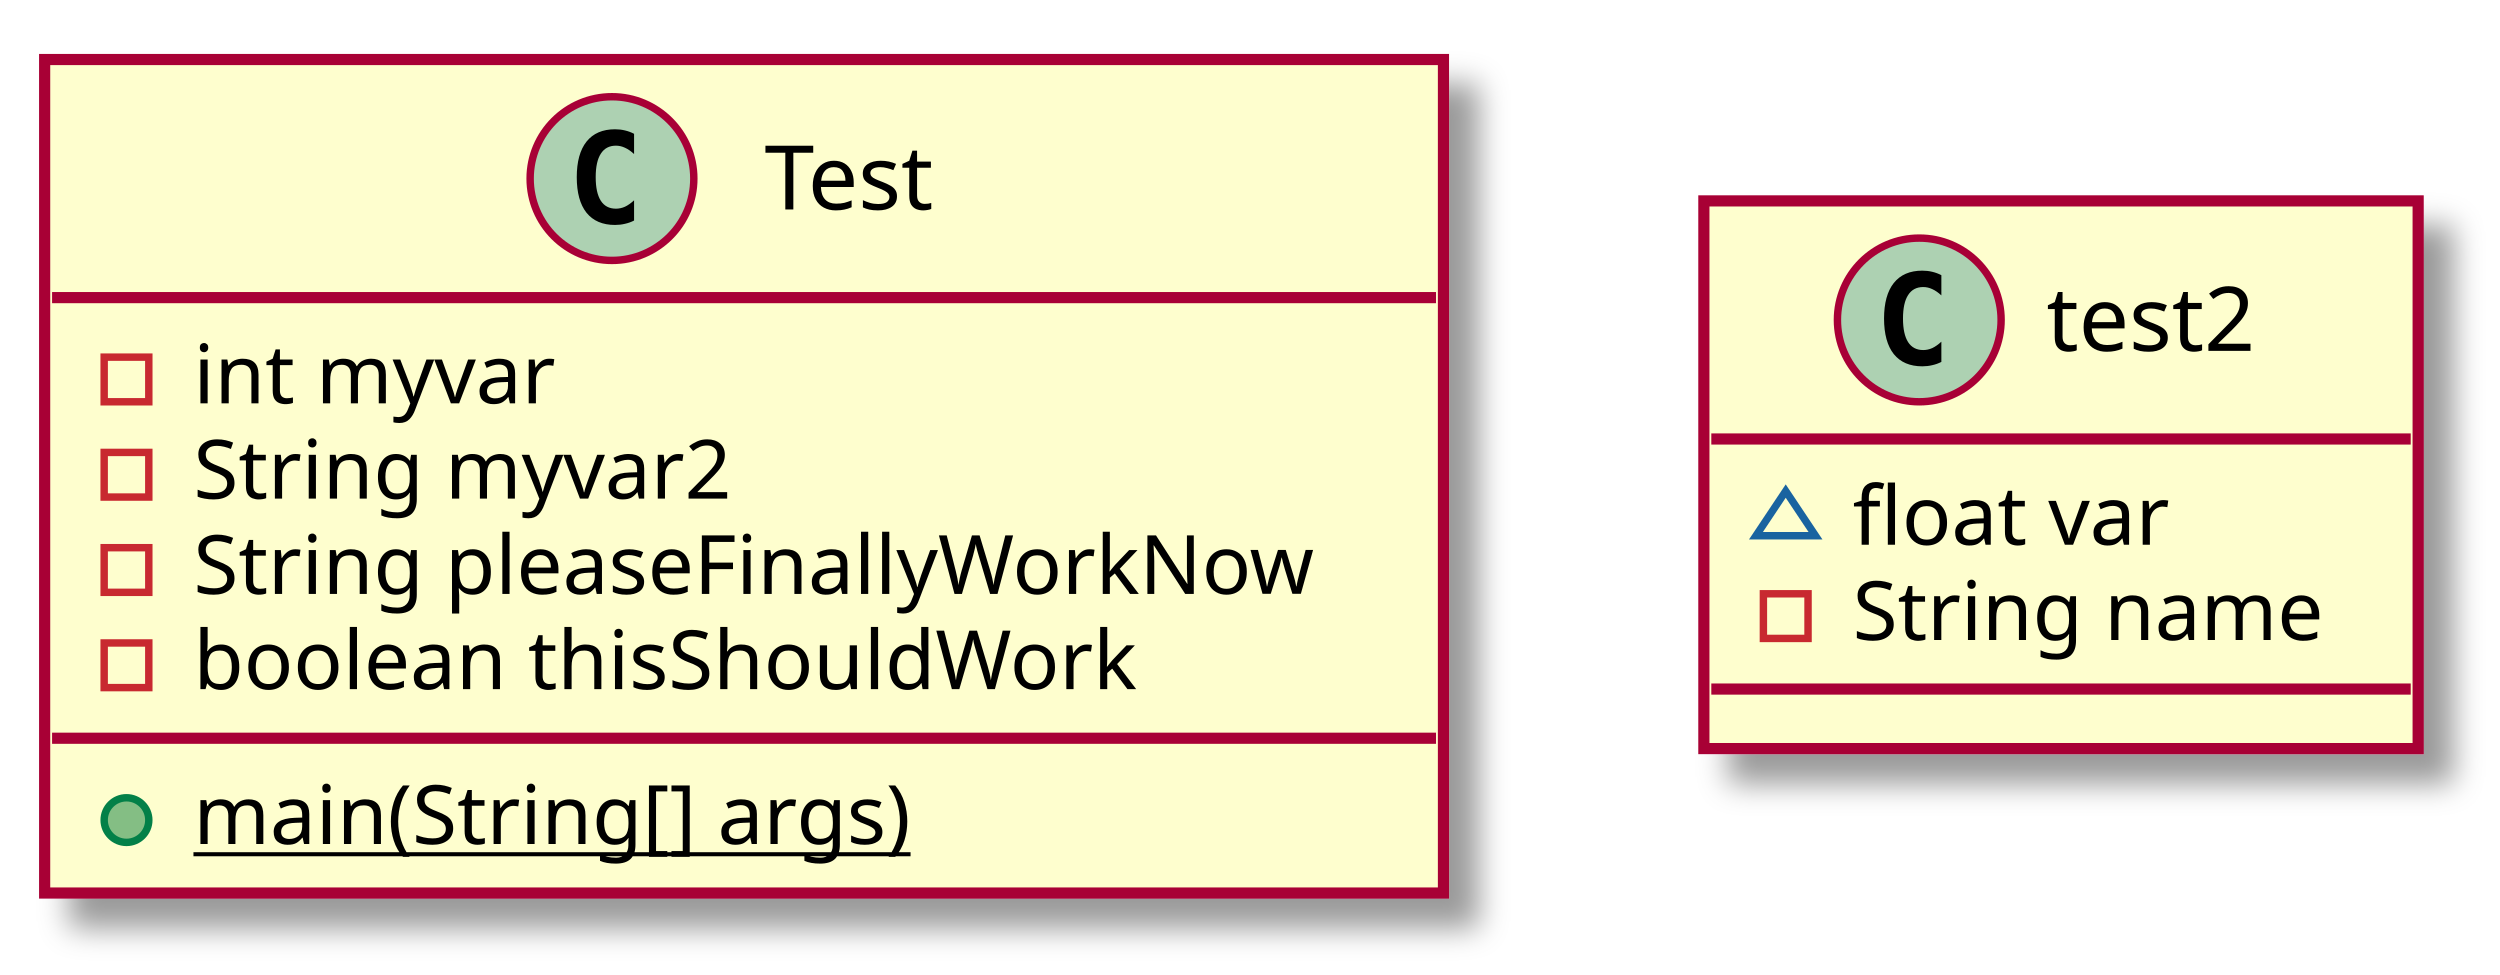
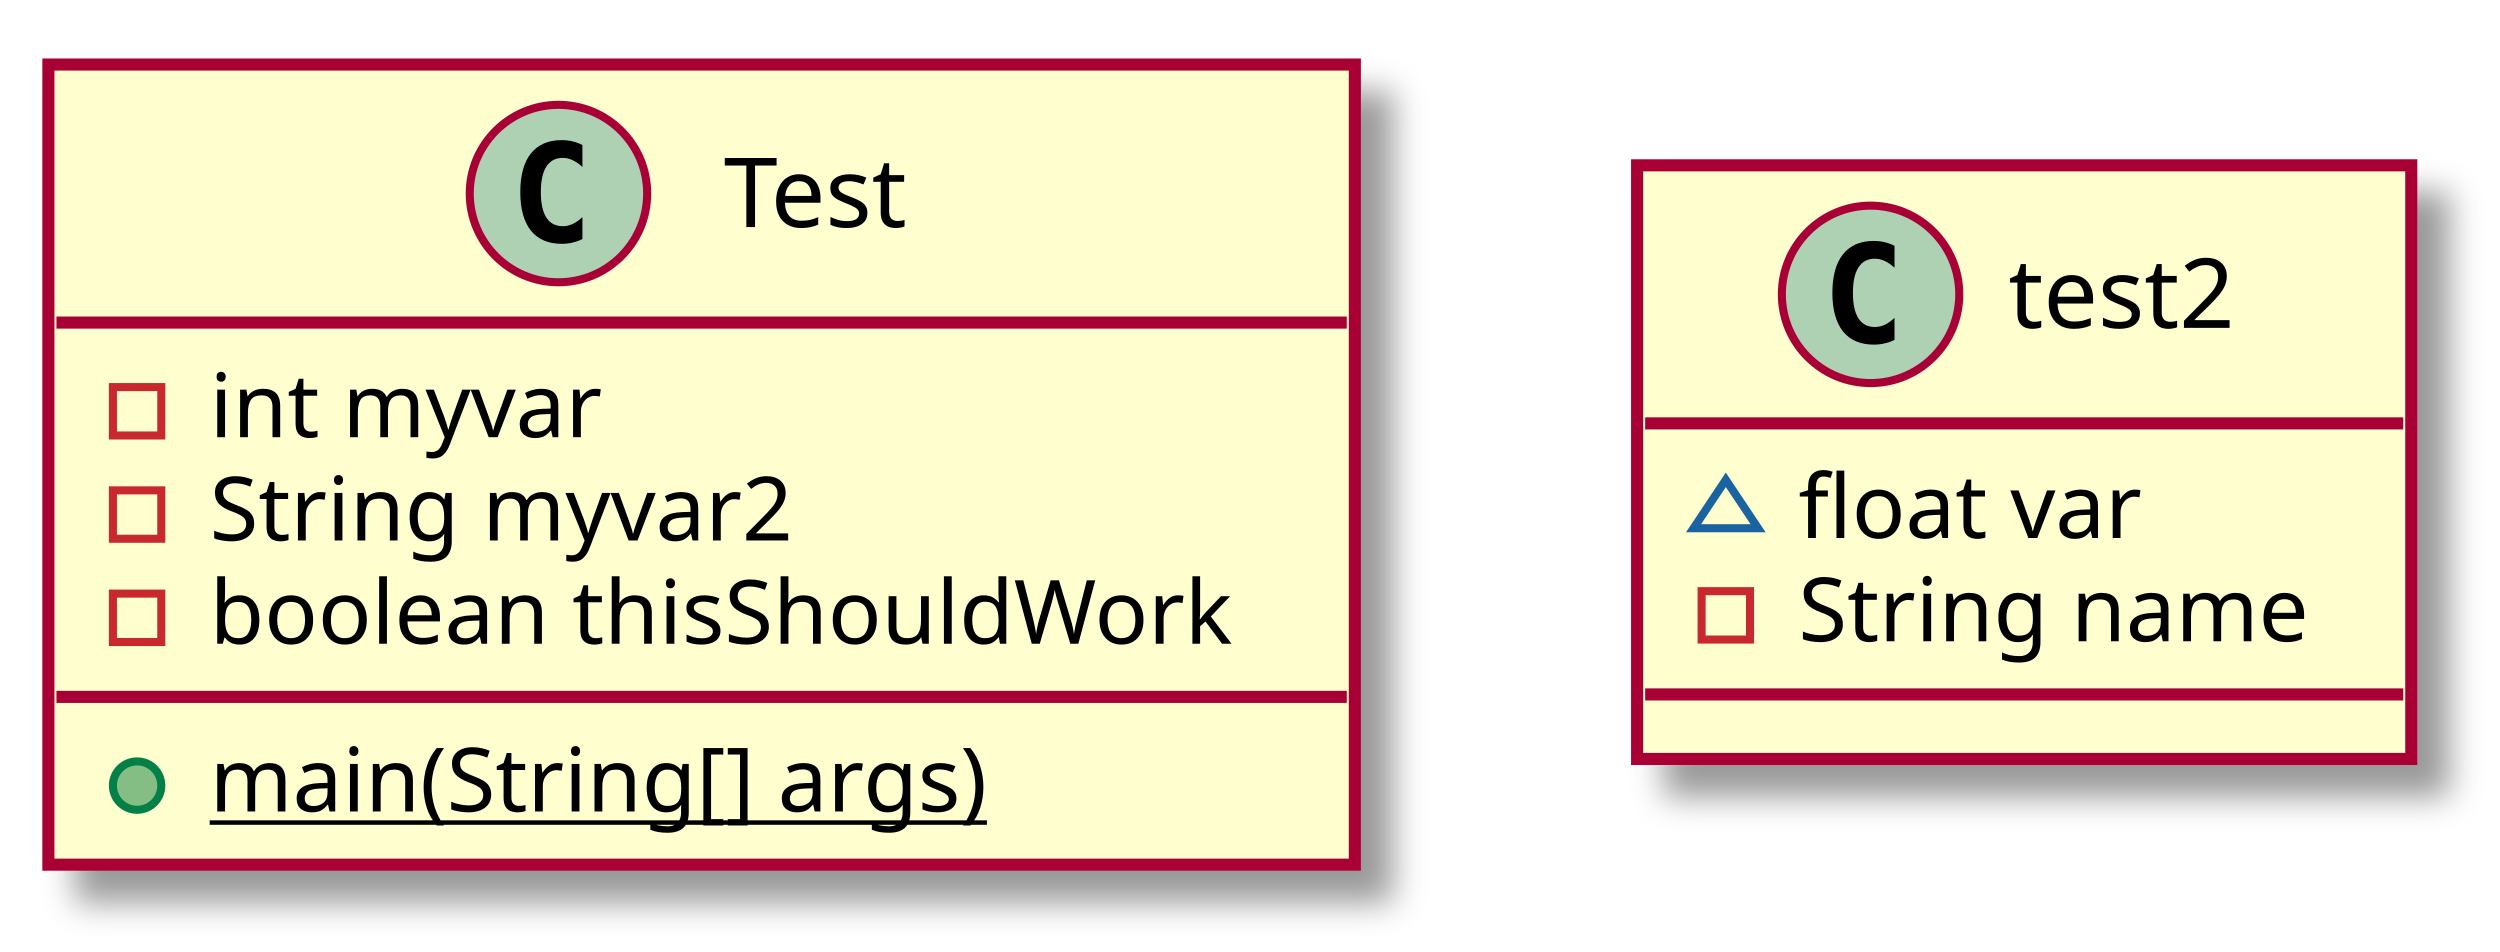
- <svg xmlns="http://www.w3.org/2000/svg" contentScriptType="application/ecmascript" contentStyleType="text/css" height="131px" preserveAspectRatio="none" style="width:336px;height:131px;" version="1.1" viewBox="0 0 336 131" width="336px" zoomAndPan="magnify">
+ <svg xmlns="http://www.w3.org/2000/svg" contentScriptType="application/ecmascript" contentStyleType="text/css" height="118px" preserveAspectRatio="none" style="width:310px;height:118px;" version="1.1" viewBox="0 0 310 118" width="310px" zoomAndPan="magnify">
  <defs>
-     <filter height="300%" id="fdb98zc1l7ee0" width="300%" x="-1" y="-1">
+     <filter height="300%" id="f1lwjxbziq4d53" width="300%" x="-1" y="-1">
      <feGaussianBlur result="blurOut" stdDeviation="2.0" />
      <feColorMatrix in="blurOut" result="blurOut2" type="matrix" values="0 0 0 0 0 0 0 0 0 0 0 0 0 0 0 0 0 0 .4 0" />
      <feOffset dx="4.0" dy="4.0" in="blurOut2" result="blurOut3" />
      <feBlend in="SourceGraphic" in2="blurOut3" mode="normal" />
    </filter>
  </defs>
  <g>
-     <rect fill="#FEFECE" filter="url(#fdb98zc1l7ee0)" height="112.023" id="Test" style="stroke: #A80036; stroke-width: 1.5;" width="188" x="6" y="8" />
-     <ellipse cx="82.25" cy="24" fill="#ADD1B2" rx="11" ry="11" style="stroke: #A80036; stroke-width: 1.0;" />
-     <path d="M85.219,29.641 Q84.641,29.938 84,30.078 Q83.359,30.234 82.656,30.234 Q80.156,30.234 78.828,28.594 Q77.516,26.938 77.516,23.812 Q77.516,20.688 78.828,19.031 Q80.156,17.375 82.656,17.375 Q83.359,17.375 84,17.531 Q84.656,17.688 85.219,17.984 L85.219,20.703 Q84.594,20.125 84,19.859 Q83.406,19.578 82.781,19.578 Q81.438,19.578 80.75,20.656 Q80.062,21.719 80.062,23.812 Q80.062,25.906 80.75,26.984 Q81.438,28.047 82.781,28.047 Q83.406,28.047 84,27.781 Q84.594,27.5 85.219,26.922 L85.219,29.641 Z " />
-     <text fill="#000000" font-family="sans-serif" font-size="12" lengthAdjust="spacingAndGlyphs" textLength="27" x="102.75" y="28.154">Test</text>
-     <line style="stroke: #A80036; stroke-width: 1.5;" x1="7" x2="193" y1="40" y2="40" />
+     <rect fill="#FEFECE" filter="url(#f1lwjxbziq4d53)" height="99.219" id="Test" style="stroke: #A80036; stroke-width: 1.5;" width="162" x="6" y="8" />
+     <ellipse cx="69.25" cy="24" fill="#ADD1B2" rx="11" ry="11" style="stroke: #A80036; stroke-width: 1.0;" />
+     <path d="M72.219,29.641 Q71.641,29.938 71,30.078 Q70.359,30.234 69.656,30.234 Q67.156,30.234 65.828,28.594 Q64.516,26.938 64.516,23.812 Q64.516,20.688 65.828,19.031 Q67.156,17.375 69.656,17.375 Q70.359,17.375 71,17.531 Q71.656,17.688 72.219,17.984 L72.219,20.703 Q71.594,20.125 71,19.859 Q70.406,19.578 69.781,19.578 Q68.438,19.578 67.75,20.656 Q67.062,21.719 67.062,23.812 Q67.062,25.906 67.75,26.984 Q68.438,28.047 69.781,28.047 Q70.406,28.047 71,27.781 Q71.594,27.5 72.219,26.922 L72.219,29.641 Z " />
+     <text fill="#000000" font-family="sans-serif" font-size="12" lengthAdjust="spacingAndGlyphs" textLength="27" x="89.75" y="28.154">Test</text>
+     <line style="stroke: #A80036; stroke-width: 1.5;" x1="7" x2="167" y1="40" y2="40" />
    <rect fill="none" height="6" style="stroke: #C82930; stroke-width: 1.0;" width="6" x="14" y="48" />
    <text fill="#000000" font-family="sans-serif" font-size="11" lengthAdjust="spacingAndGlyphs" textLength="53" x="26" y="54.21">int myvar</text>
    <rect fill="none" height="6" style="stroke: #C82930; stroke-width: 1.0;" width="6" x="14" y="60.805" />
    <text fill="#000000" font-family="sans-serif" font-size="11" lengthAdjust="spacingAndGlyphs" textLength="80" x="26" y="67.015">String myvar2</text>
    <rect fill="none" height="6" style="stroke: #C82930; stroke-width: 1.0;" width="6" x="14" y="73.609" />
-     <text fill="#000000" font-family="sans-serif" font-size="11" lengthAdjust="spacingAndGlyphs" textLength="162" x="26" y="79.82">String pleaseFinallyWorkNow</text>
-     <rect fill="none" height="6" style="stroke: #C82930; stroke-width: 1.0;" width="6" x="14" y="86.414" />
-     <text fill="#000000" font-family="sans-serif" font-size="11" lengthAdjust="spacingAndGlyphs" textLength="136" x="26" y="92.624">boolean thisShouldWork</text>
-     <line style="stroke: #A80036; stroke-width: 1.5;" x1="7" x2="193" y1="99.219" y2="99.219" />
-     <ellipse cx="17" cy="110.219" fill="#84BE84" rx="3" ry="3" style="stroke: #038048; stroke-width: 1.0;" />
-     <text fill="#000000" font-family="sans-serif" font-size="11" lengthAdjust="spacingAndGlyphs" text-decoration="underline" textLength="108" x="26" y="113.429">main(String[] args)</text>
-     <rect fill="#FEFECE" filter="url(#fdb98zc1l7ee0)" height="73.609" id="test2" style="stroke: #A80036; stroke-width: 1.5;" width="96" x="229" y="27" />
-     <ellipse cx="257.95" cy="43" fill="#ADD1B2" rx="11" ry="11" style="stroke: #A80036; stroke-width: 1.0;" />
-     <path d="M260.919,48.641 Q260.341,48.938 259.7,49.078 Q259.059,49.234 258.356,49.234 Q255.856,49.234 254.528,47.594 Q253.216,45.938 253.216,42.812 Q253.216,39.688 254.528,38.031 Q255.856,36.375 258.356,36.375 Q259.059,36.375 259.7,36.531 Q260.356,36.688 260.919,36.984 L260.919,39.703 Q260.294,39.125 259.7,38.859 Q259.106,38.578 258.481,38.578 Q257.137,38.578 256.45,39.656 Q255.762,40.719 255.762,42.812 Q255.762,44.906 256.45,45.984 Q257.137,47.047 258.481,47.047 Q259.106,47.047 259.7,46.781 Q260.294,46.5 260.919,45.922 L260.919,48.641 Z " />
-     <text fill="#000000" font-family="sans-serif" font-size="12" lengthAdjust="spacingAndGlyphs" textLength="33" x="275.05" y="47.154">test2</text>
-     <line style="stroke: #A80036; stroke-width: 1.5;" x1="230" x2="324" y1="59" y2="59" />
-     <polygon fill="none" points="240,66,236,72,244,72" style="stroke: #1963A0; stroke-width: 1.0;" />
-     <text fill="#000000" font-family="sans-serif" font-size="11" lengthAdjust="spacingAndGlyphs" textLength="47" x="249" y="73.21">float var</text>
-     <rect fill="none" height="6" style="stroke: #C82930; stroke-width: 1.0;" width="6" x="237" y="79.805" />
-     <text fill="#000000" font-family="sans-serif" font-size="11" lengthAdjust="spacingAndGlyphs" textLength="70" x="249" y="86.015">String name</text>
-     <line style="stroke: #A80036; stroke-width: 1.5;" x1="230" x2="324" y1="92.609" y2="92.609" />
+     <text fill="#000000" font-family="sans-serif" font-size="11" lengthAdjust="spacingAndGlyphs" textLength="136" x="26" y="79.82">boolean thisShouldWork</text>
+     <line style="stroke: #A80036; stroke-width: 1.5;" x1="7" x2="167" y1="86.414" y2="86.414" />
+     <ellipse cx="17" cy="97.414" fill="#84BE84" rx="3" ry="3" style="stroke: #038048; stroke-width: 1.0;" />
+     <text fill="#000000" font-family="sans-serif" font-size="11" lengthAdjust="spacingAndGlyphs" text-decoration="underline" textLength="108" x="26" y="100.624">main(String[] args)</text>
+     <rect fill="#FEFECE" filter="url(#f1lwjxbziq4d53)" height="73.609" id="test2" style="stroke: #A80036; stroke-width: 1.5;" width="96" x="203" y="20.5" />
+     <ellipse cx="231.95" cy="36.5" fill="#ADD1B2" rx="11" ry="11" style="stroke: #A80036; stroke-width: 1.0;" />
+     <path d="M234.919,42.141 Q234.341,42.438 233.7,42.578 Q233.059,42.734 232.356,42.734 Q229.856,42.734 228.528,41.094 Q227.216,39.438 227.216,36.312 Q227.216,33.188 228.528,31.531 Q229.856,29.875 232.356,29.875 Q233.059,29.875 233.7,30.031 Q234.356,30.188 234.919,30.484 L234.919,33.203 Q234.294,32.625 233.7,32.359 Q233.106,32.078 232.481,32.078 Q231.137,32.078 230.45,33.156 Q229.762,34.219 229.762,36.312 Q229.762,38.406 230.45,39.484 Q231.137,40.547 232.481,40.547 Q233.106,40.547 233.7,40.281 Q234.294,40 234.919,39.422 L234.919,42.141 Z " />
+     <text fill="#000000" font-family="sans-serif" font-size="12" lengthAdjust="spacingAndGlyphs" textLength="33" x="249.05" y="40.654">test2</text>
+     <line style="stroke: #A80036; stroke-width: 1.5;" x1="204" x2="298" y1="52.5" y2="52.5" />
+     <polygon fill="none" points="214,59.5,210,65.5,218,65.5" style="stroke: #1963A0; stroke-width: 1.0;" />
+     <text fill="#000000" font-family="sans-serif" font-size="11" lengthAdjust="spacingAndGlyphs" textLength="47" x="223" y="66.71">float var</text>
+     <rect fill="none" height="6" style="stroke: #C82930; stroke-width: 1.0;" width="6" x="211" y="73.305" />
+     <text fill="#000000" font-family="sans-serif" font-size="11" lengthAdjust="spacingAndGlyphs" textLength="70" x="223" y="79.515">String name</text>
+     <line style="stroke: #A80036; stroke-width: 1.5;" x1="204" x2="298" y1="86.109" y2="86.109" />
  </g>
</svg>
